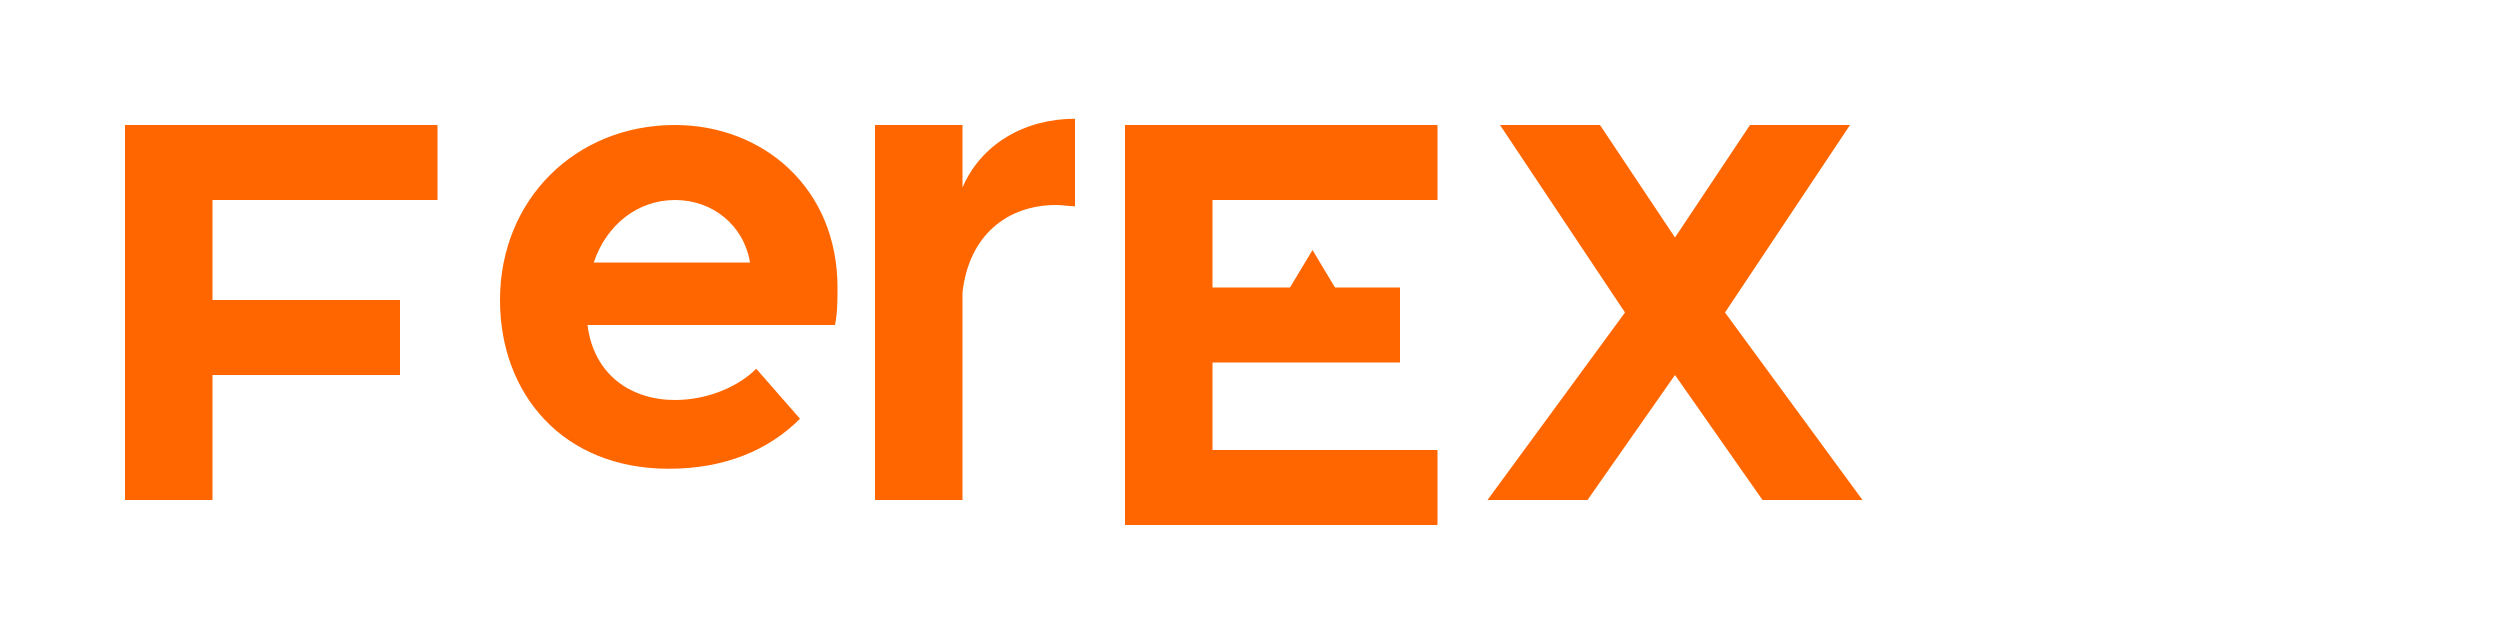
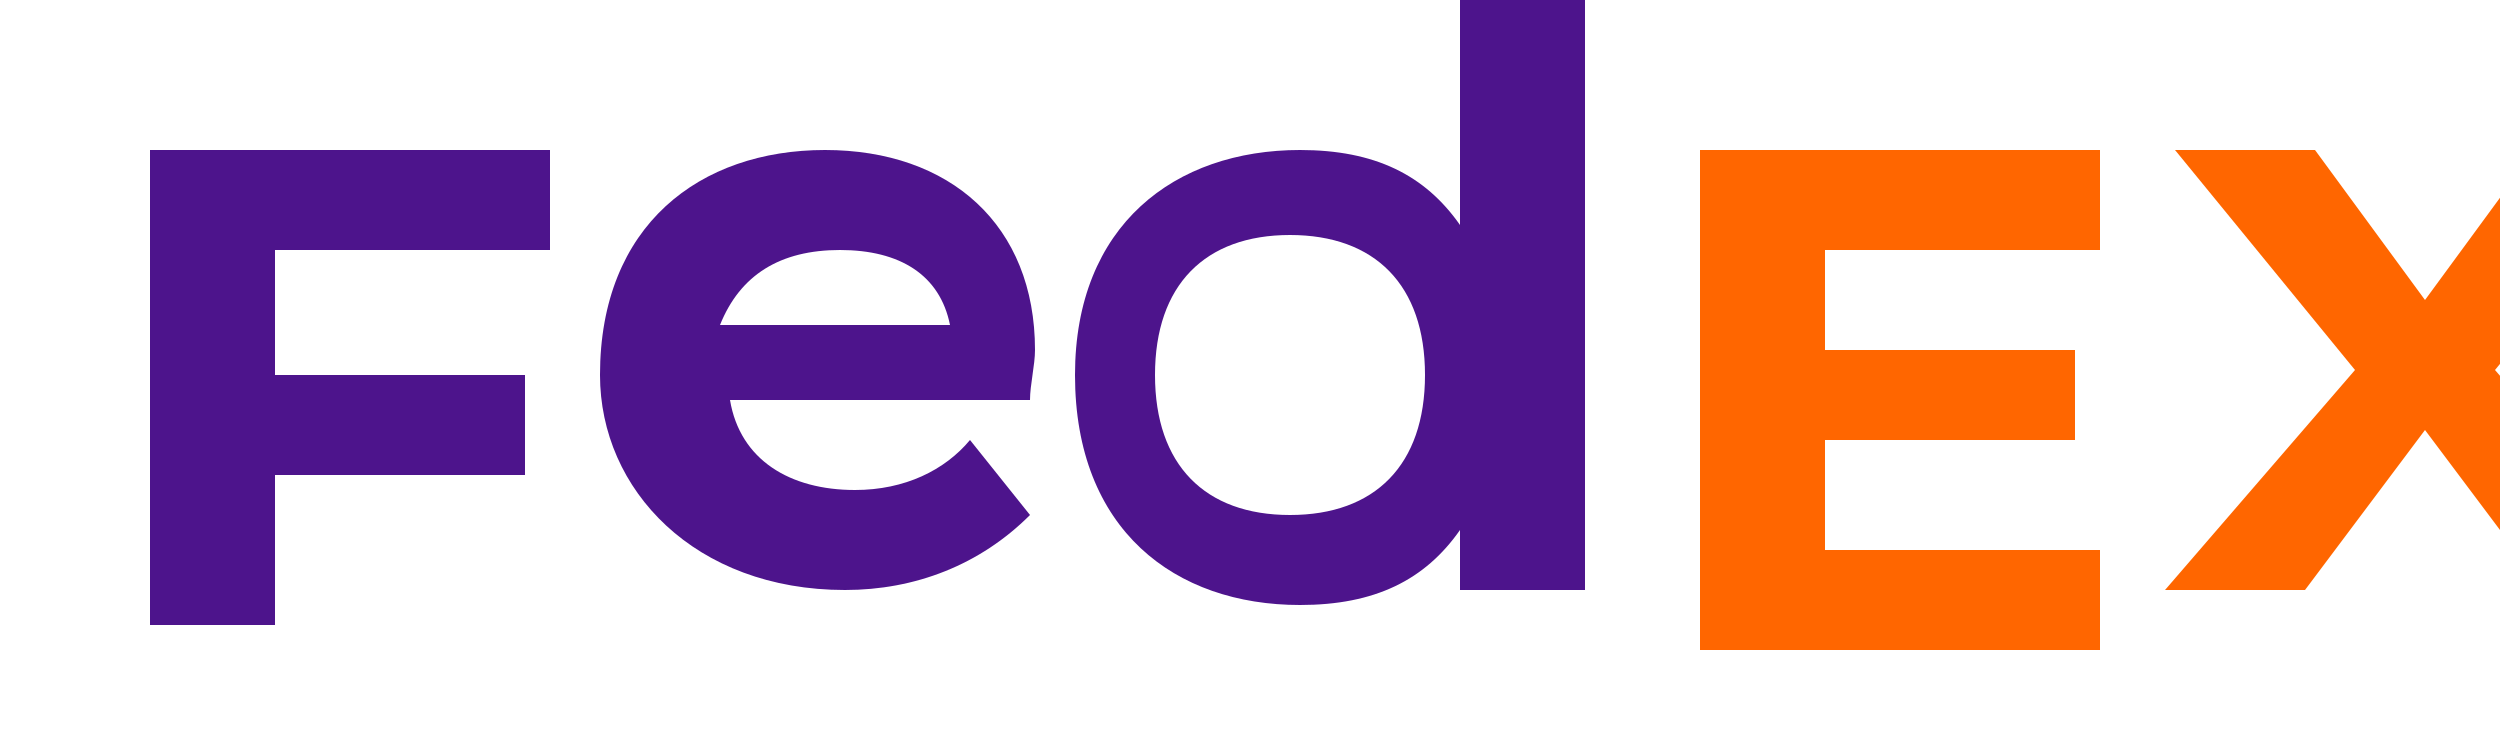
- <svg xmlns="http://www.w3.org/2000/svg" viewBox="0 0 200 50" fill="none">
+ <svg xmlns="http://www.w3.org/2000/svg" viewBox="0 0 500 150" fill="none">
+   <g fill="#4D148C">
+     <path d="M30 30h80v20h-55v25h50v20h-50v30h-25V30z" />
+     <path d="M120 75c0-30 20-45 45-45 25 0 42 15 42 40 0 3-1 7-1 10h-60c2 12 12 18 25 18 10 0 18-4 23-10l12 15c-10 10-23 15-37 15-30 0-49-20-49-43zm70-10c-2-10-10-15-22-15-12 0-20 5-24 15h46z" />
+     <path d="M215 75c0-30 20-45 45-45 15 0 25 5 32 15V0h25v118h-25v-12c-7 10-17 15-32 15-25 0-45-15-45-46zm70 0c0-18-10-28-27-28s-27 10-27 28 10 28 27 28 27-10 27-28z" />
+   </g>
  <g fill="#FF6600">
-     <path d="M10 10h25v6h-18v8h15v6h-15v10h-7V10z" />
-     <path d="M40 24c0-8 6-14 14-14 7 0 13 5 13 13 0 1 0 2-.2 3H47c.5 4 3.5 6 7 6 2.5 0 5-1 6.5-2.5l3.5 4c-2.5 2.5-6 4-10.5 4-8.5 0-13.5-6-13.5-13.5zm20-3c-.5-3-3-5-6-5s-5.5 2-6.5 5h12.5z" />
-     <path d="M70 10h7v5c1.5-3.5 5-5.5 9-5.5v7c-.5 0-1-.1-1.5-.1-4 0-7 2.5-7.5 7V40h-7V10z" />
-     <path d="M90 10h25v6h-18v7h15v6h-15v7h18v6H90V10z" />
-     <path d="M120 10h8l6 9 6-9h8l-10 15 11 15h-8l-7-10-7 10h-8l11-15-10-15z" />
+     <path d="M340 30h80v20h-55v20h50v18h-50v22h55v20h-80V30z" />
+     <path d="M435 30h28l22 30 22-30h28l-36 44 38 44h-28l-24-32-24 32h-28l38-44-36-44z" />
  </g>
-   <path d="M105 20l-3 5h6l-3-5z" fill="#FF6600" />
</svg>
